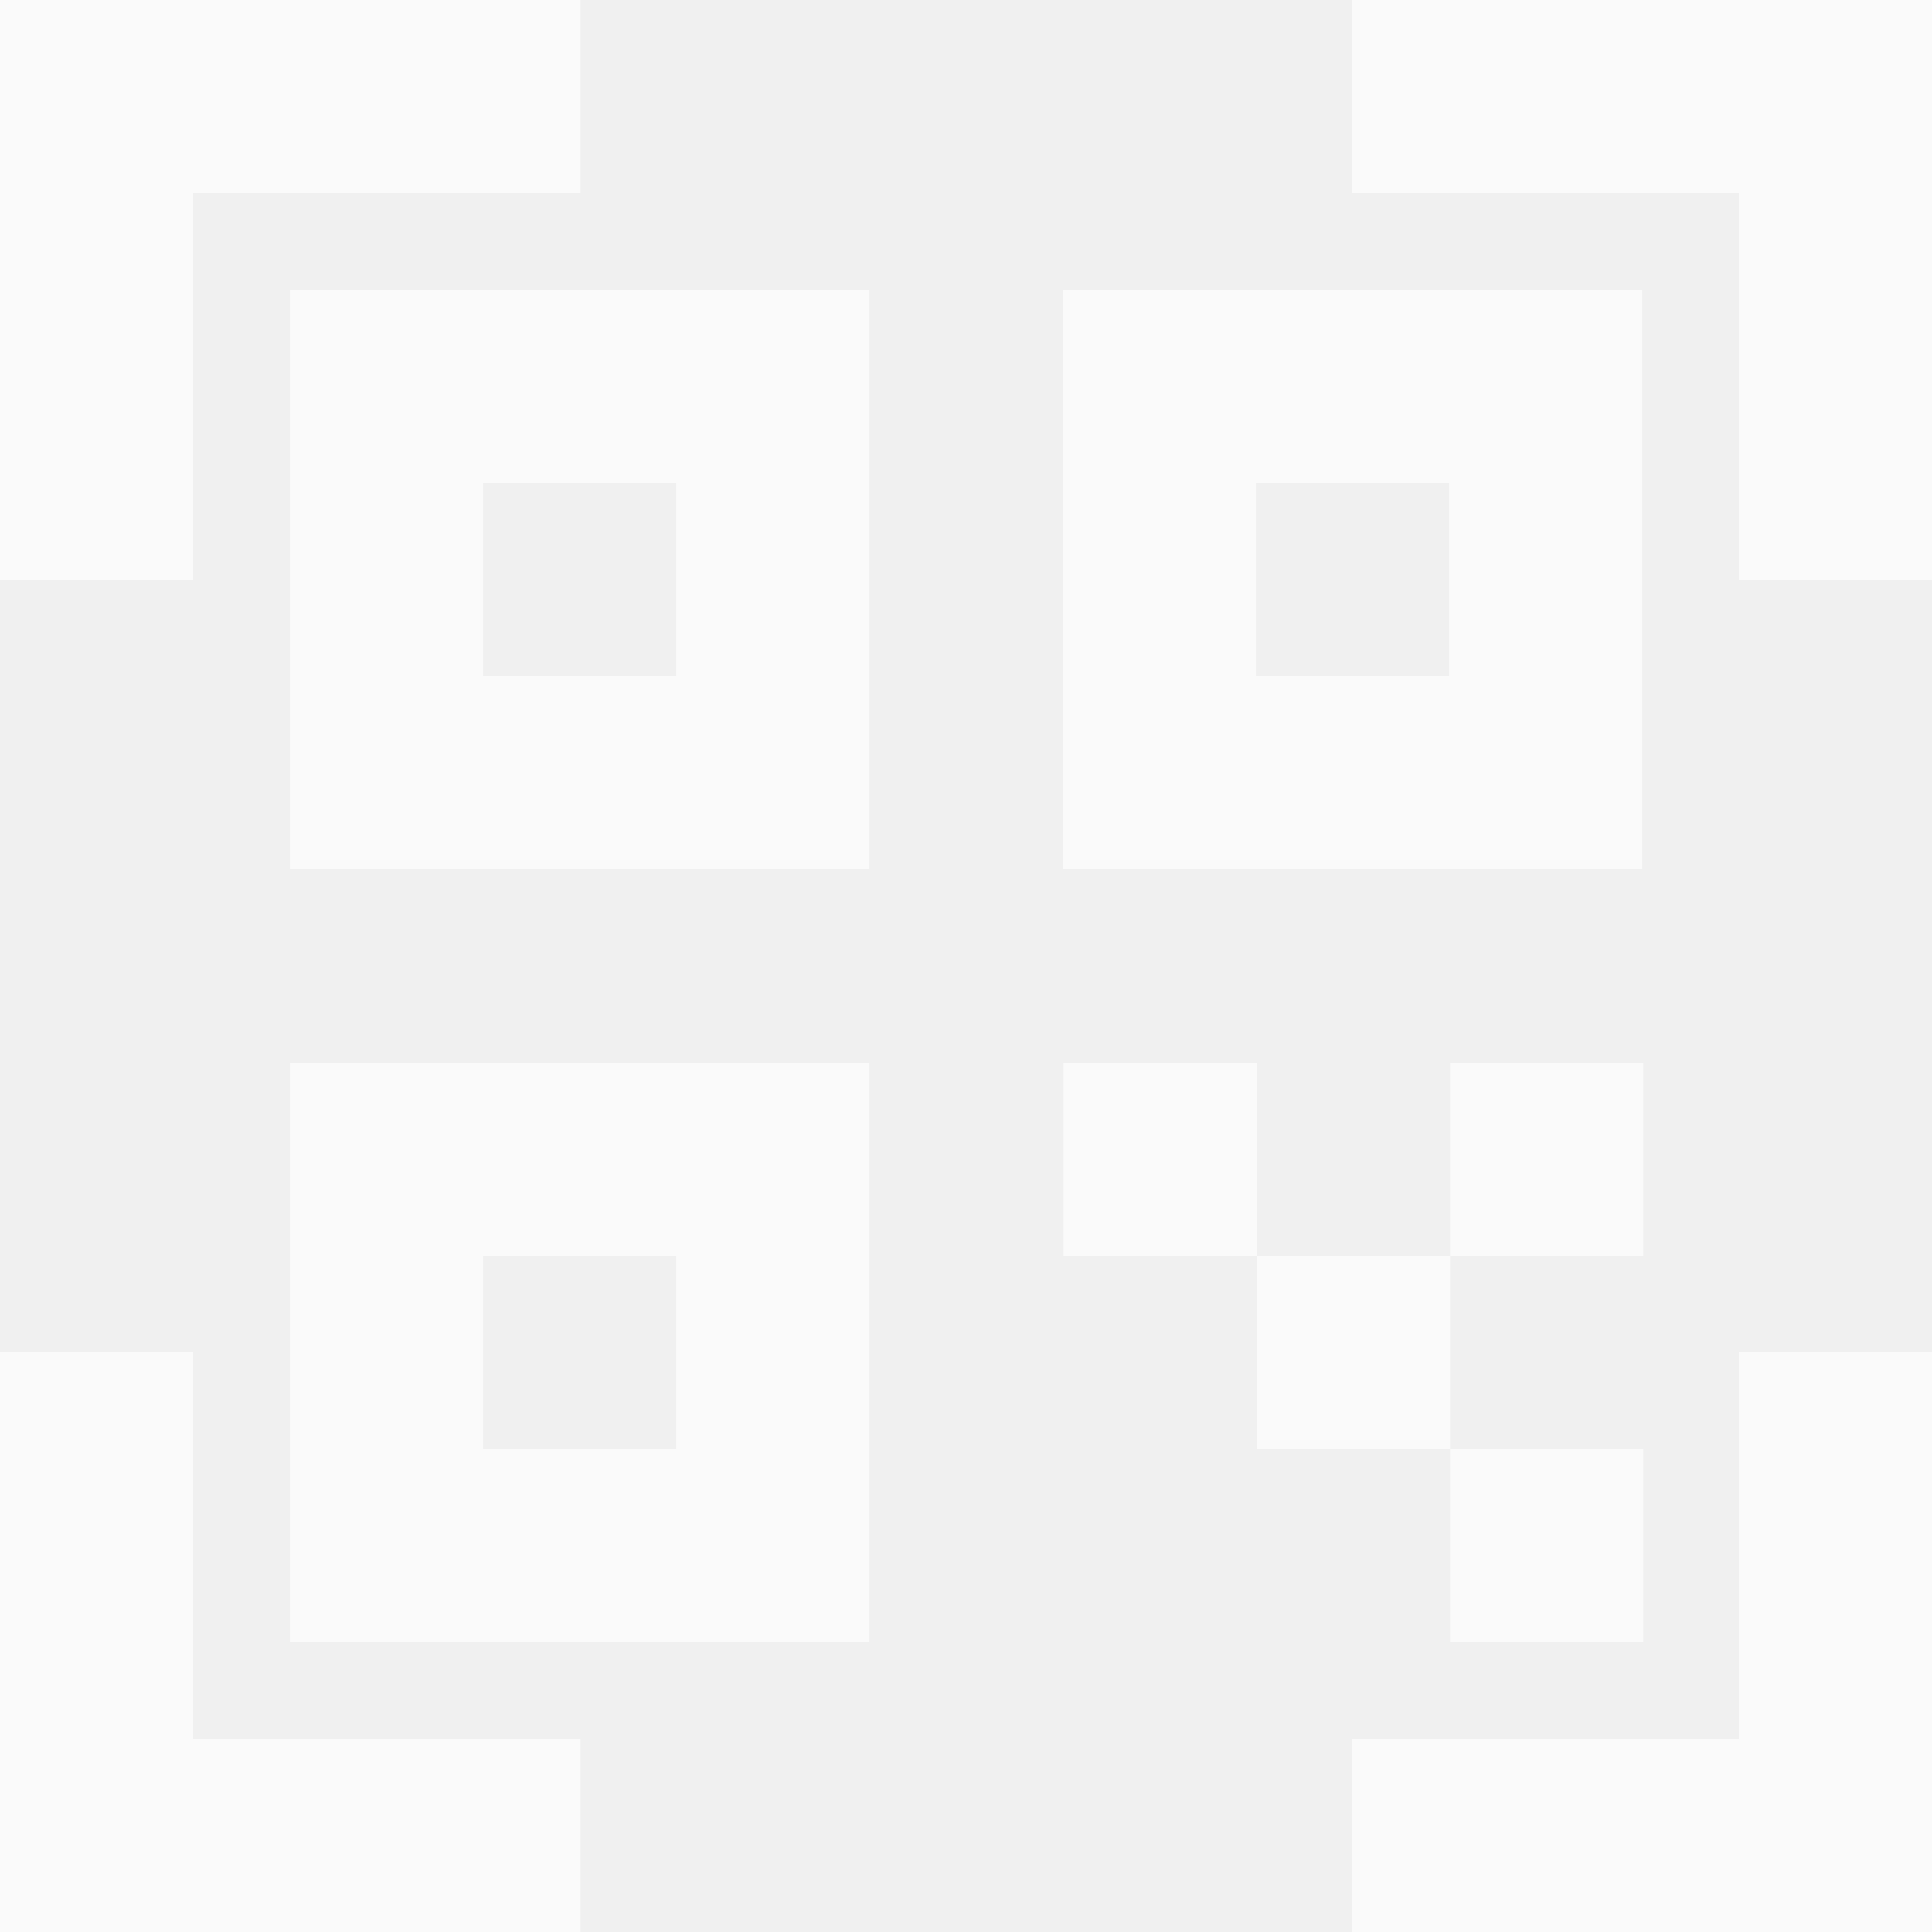
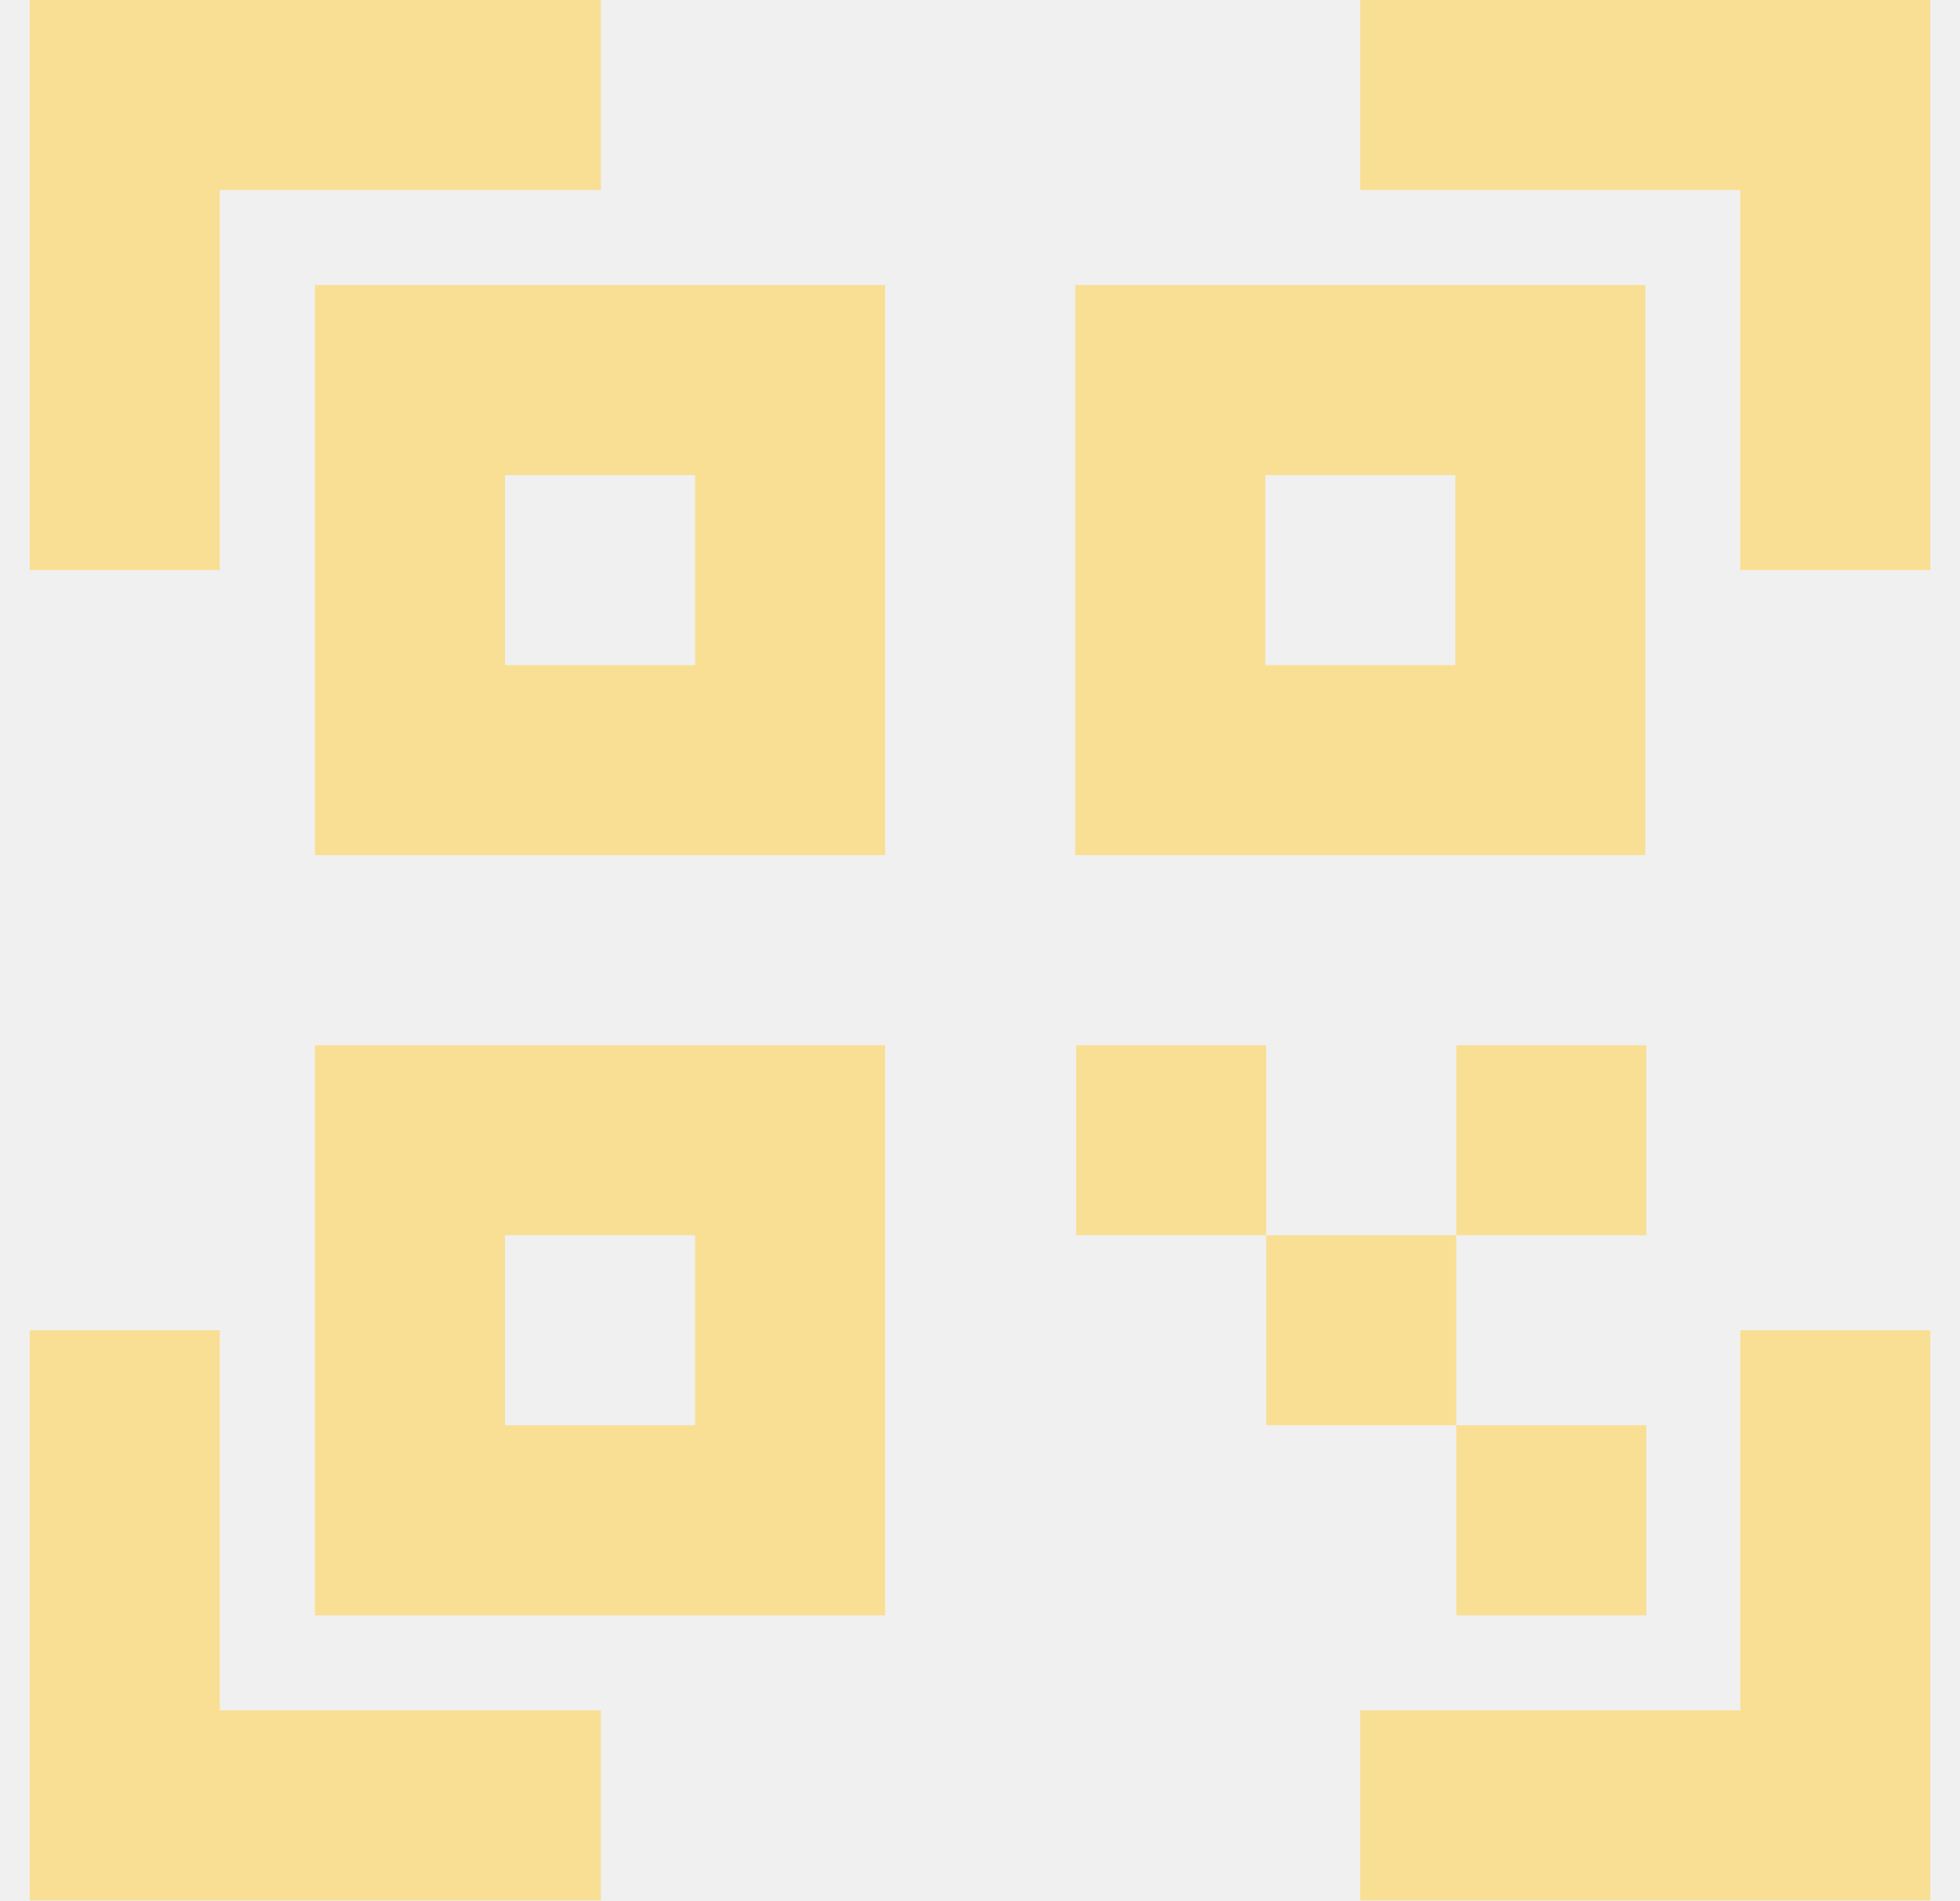
- <svg xmlns="http://www.w3.org/2000/svg" width="38" height="38" viewBox="0 0 38 38" fill="none">
-   <g id="Group">
-     <path id="Vector" d="M3.8 3.8H11.419V0H0V11.4H3.8V3.8ZM3.8 26.6H0V38H11.419V34.2H3.8V26.6ZM34.2 34.2H26.6V38H38V26.6H34.2V34.2ZM26.6 3.8H34.2V11.4H38V0H26.6V3.8Z" fill="#FAFAFA" />
-     <path id="Vector_2" d="M5.701 17.1H17.101V5.7H5.701V17.1ZM9.501 9.5H13.301V13.3H9.501V9.5ZM5.701 32.3H17.101V20.9H5.701V32.3ZM9.501 24.7H13.301V28.5H9.501V24.7ZM32.301 5.7H20.901V17.1H32.301V5.7ZM28.501 13.3H24.701V9.5H28.501V13.3ZM20.92 20.9H24.72V24.7H20.92V20.9ZM24.72 24.7H28.52V28.5H24.72V24.7ZM28.52 28.5H32.32V32.3H28.52V28.5ZM28.52 20.9H32.32V24.7H28.52V20.9Z" fill="#FAFAFA" />
+ <svg xmlns="http://www.w3.org/2000/svg" width="33" height="32" viewBox="0 0 33 32" fill="none">
+   <g clip-path="url(#clip0_16712_14014)">
+     <path d="M3.701 3.2H10.117V0H0.501V9.6H3.701V3.2ZM3.701 22.4H0.501V32H10.117V28.8H3.701V22.4ZM29.301 28.8H22.901V32H32.501V22.4H29.301V28.8ZM22.901 3.2H29.301V9.6H32.501V0H22.901V3.2Z" fill="#F9DF94" />
+     <path d="M5.303 14.4H14.903V4.8H5.303V14.4ZM8.503 8H11.703V11.2H8.503V8ZM5.303 27.2H14.903V17.6H5.303V27.2ZM8.503 20.8H11.703V24H8.503V20.8ZM27.703 4.8H18.103V14.4H27.703V4.8ZM24.503 11.2H21.303V8H24.503V11.2ZM18.119 17.6H21.319V20.8H18.119V17.6ZM21.319 20.8H24.519V24H21.319V20.8ZM24.519 24H27.719V27.2H24.519V24ZM24.519 17.6H27.719V20.8H24.519V17.6Z" fill="#F9DF94" />
  </g>
+   <defs>
+     <clipPath id="clip0_16712_14014">
+       <rect width="32" height="32" fill="white" transform="translate(0.500977)" />
+     </clipPath>
+   </defs>
</svg>
